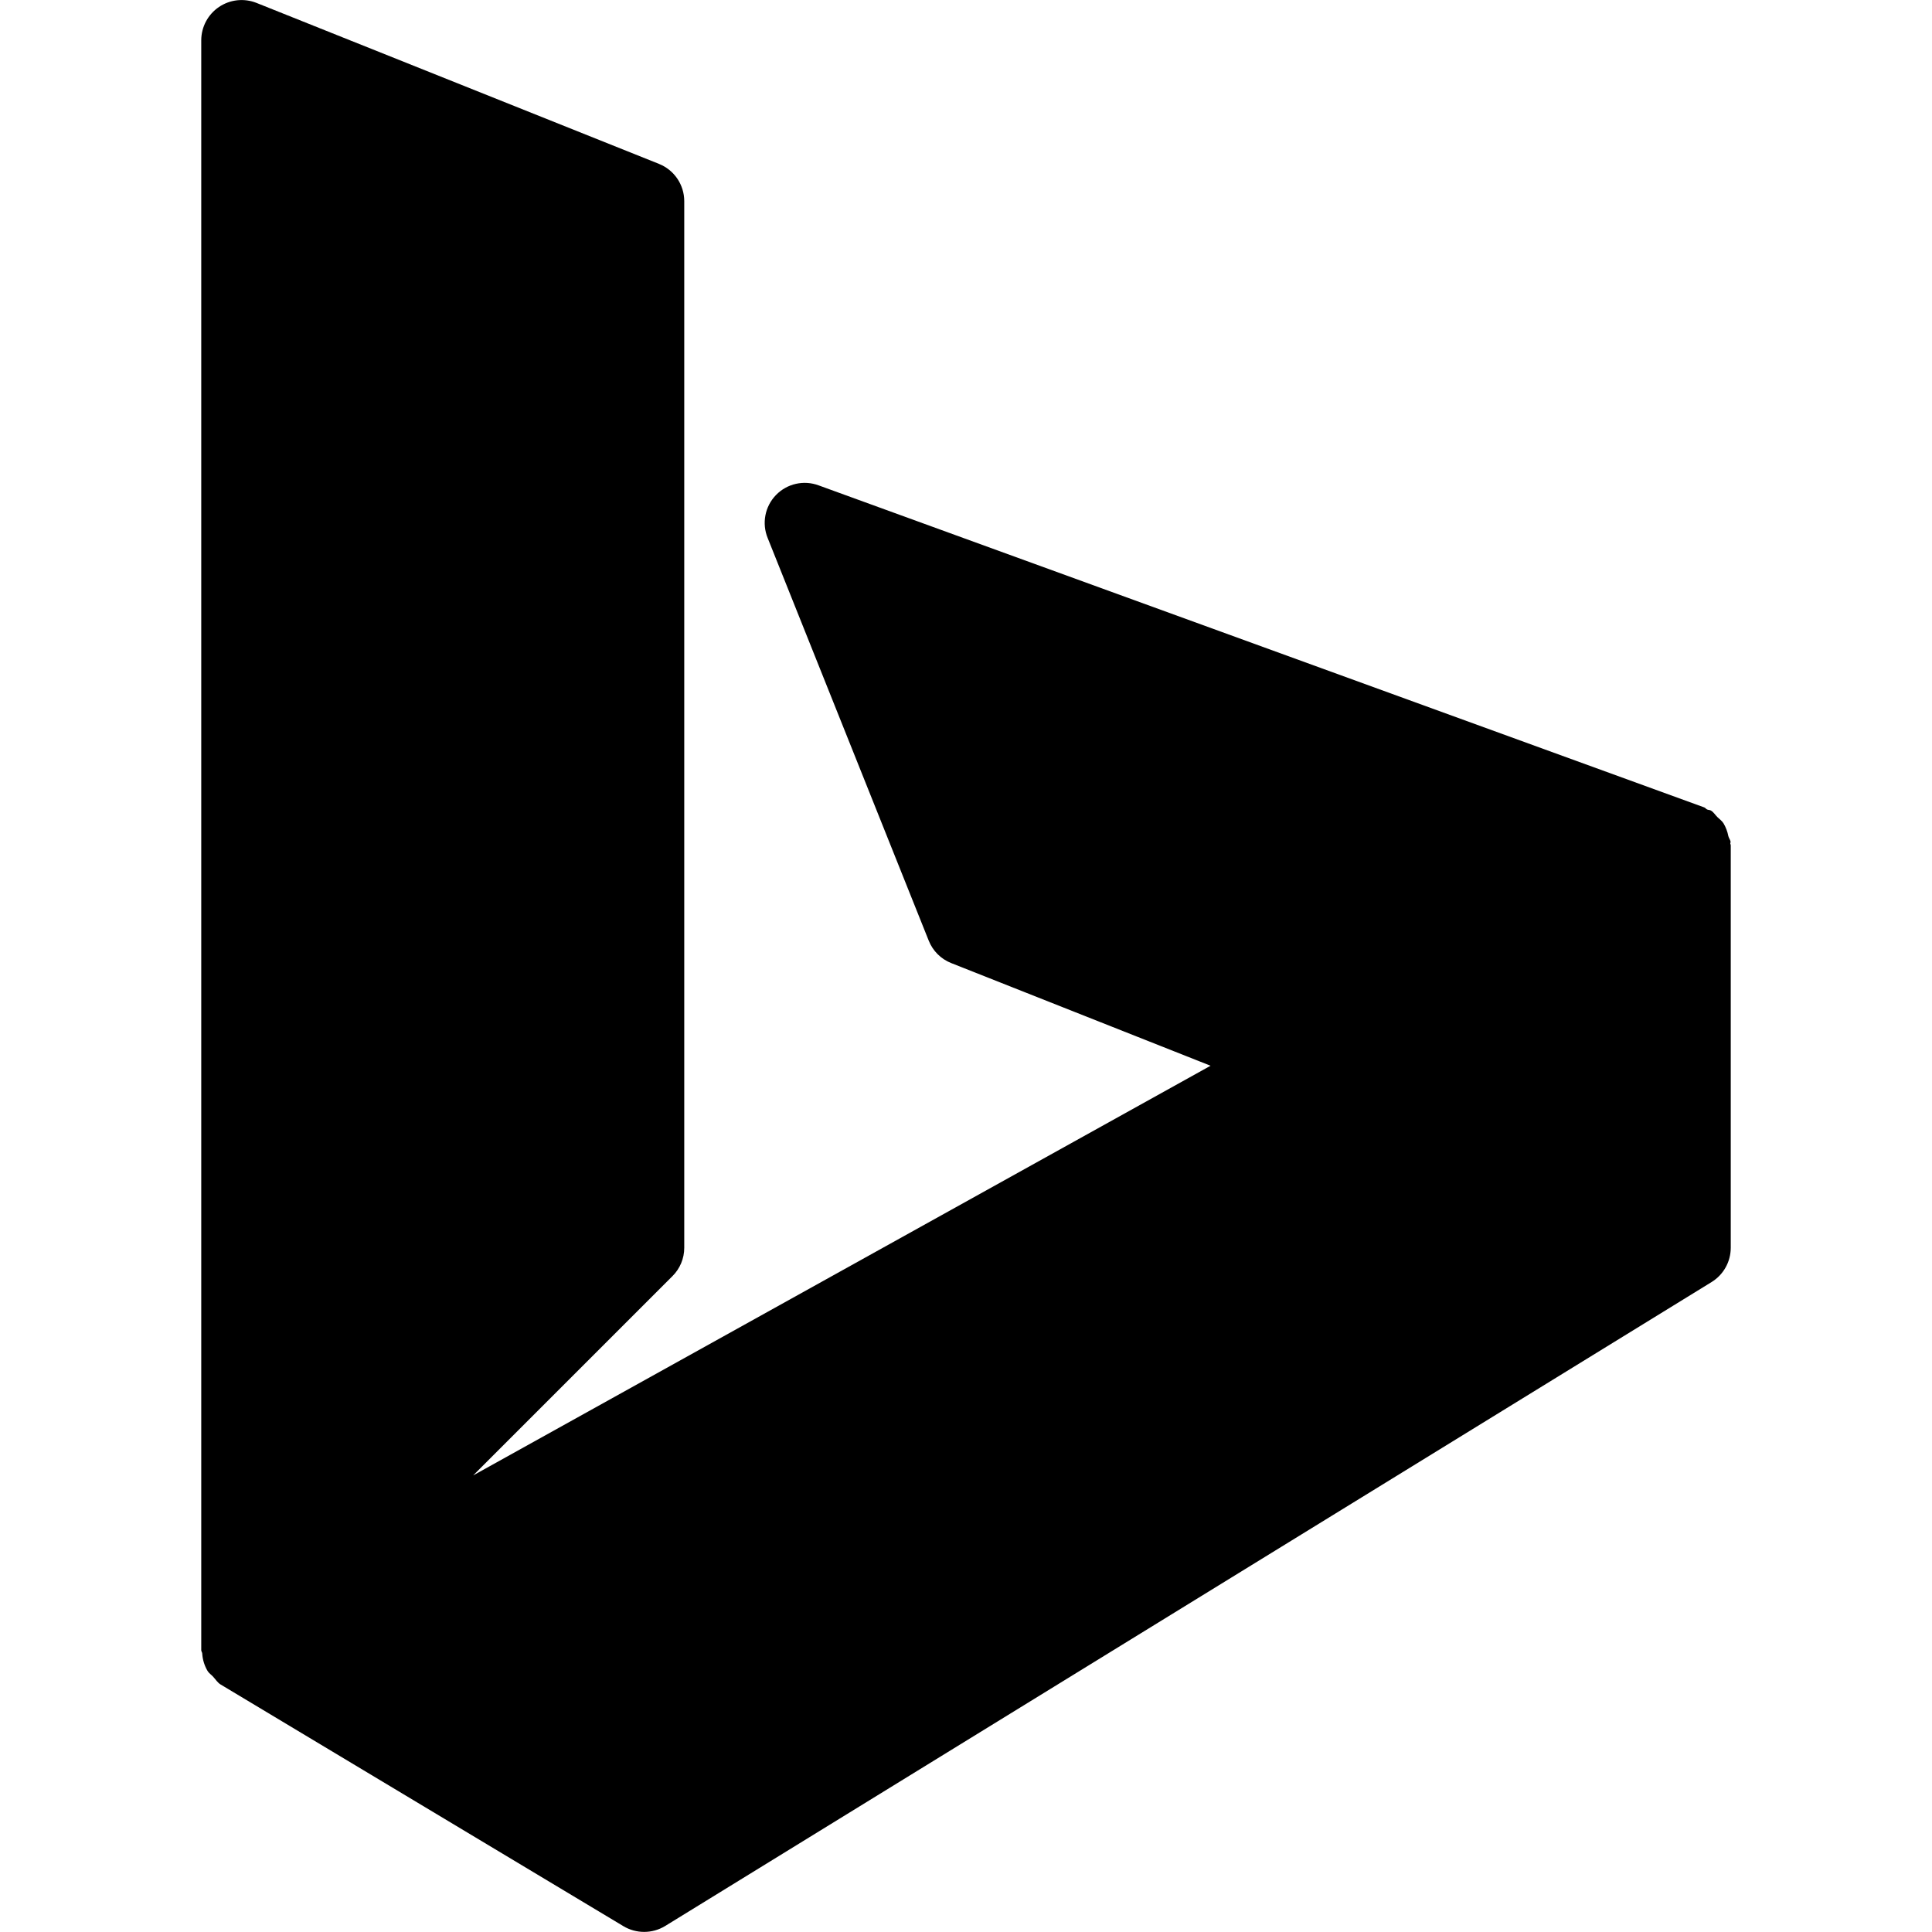
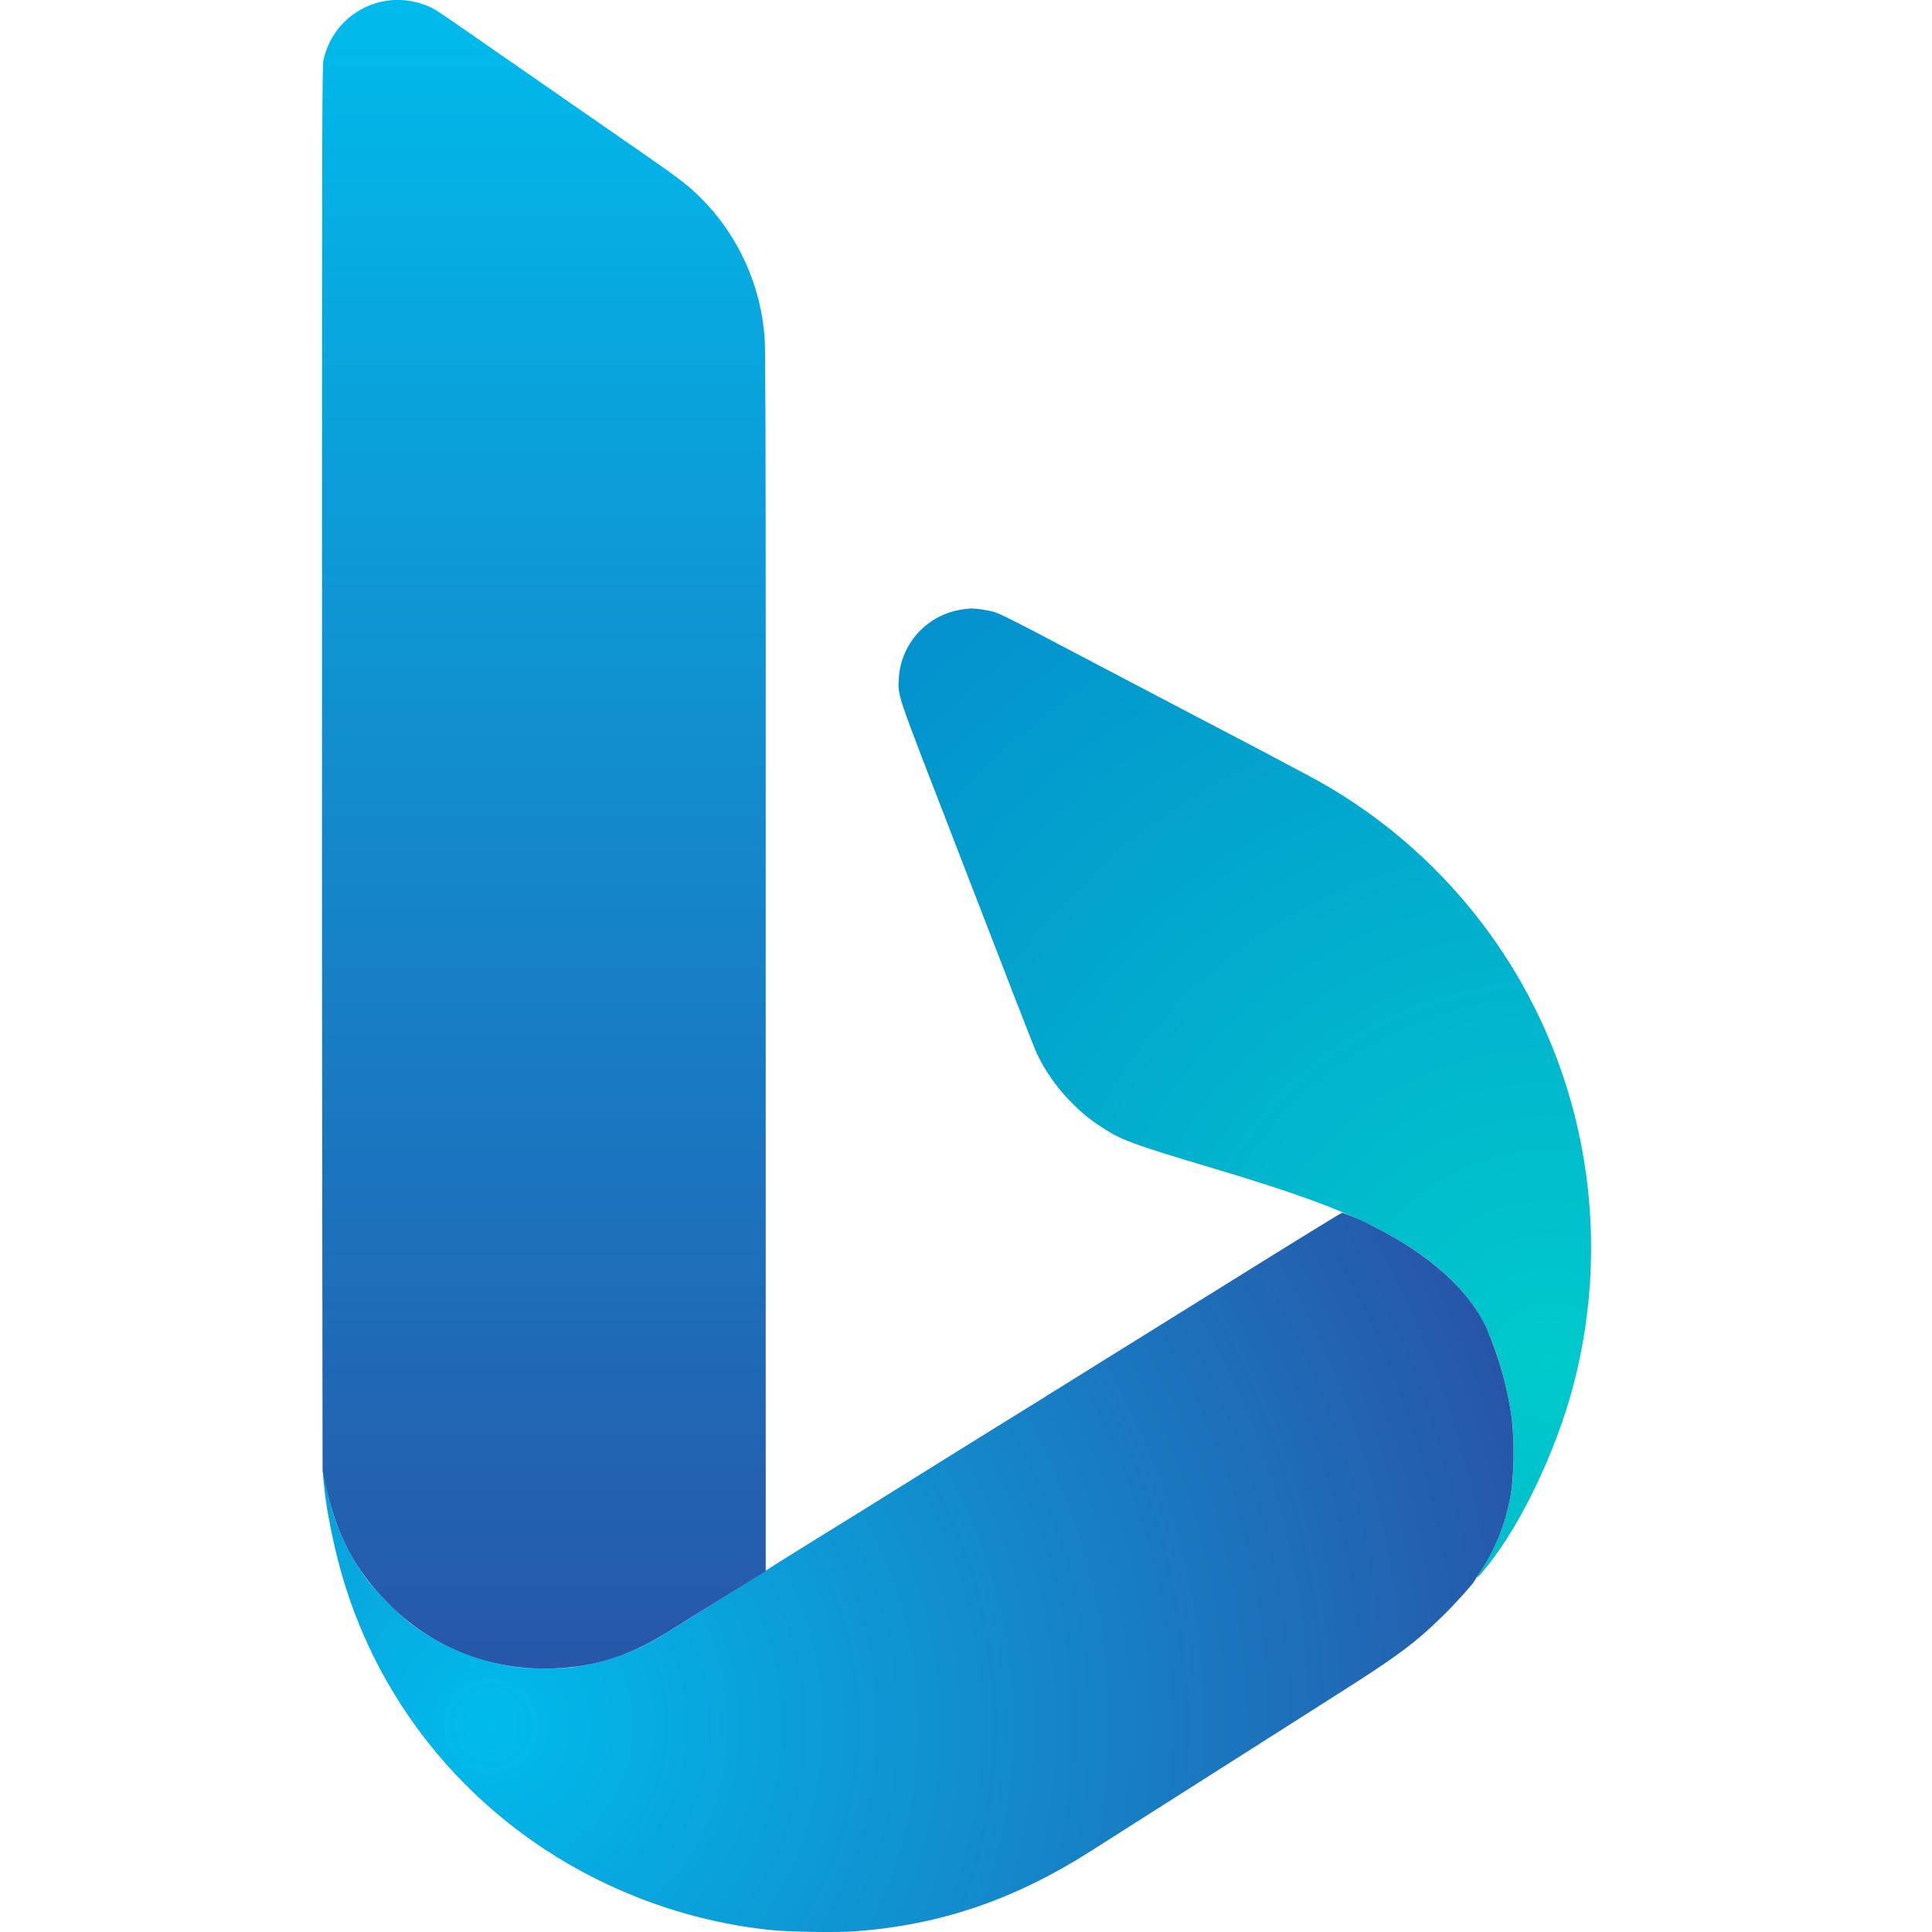
- <svg viewBox="0 0 1024 1024">
-   <path d="M917.077 447.061c0-.256.171-.512.171-.768-.085-1.152-.939-2.048-1.195-3.157a20.992 20.992 0 00-2.602-6.827c-.854-1.28-2.048-2.133-3.158-3.2-1.194-1.152-2.005-2.645-3.456-3.498-.64-.384-1.408-.256-2.09-.598-.555-.256-.854-.853-1.451-1.066L433.963 257.28a21.205 21.205 0 00-27.051 27.947l85.333 213.333a21.163 21.163 0 0011.947 11.904l137.43 54.4-390.827 217.13 105.6-105.6a21.163 21.163 0 006.272-15.06V106.666a21.29 21.29 0 00-13.398-19.798L135.936 1.536a21.376 21.376 0 00-29.27 19.797v853.334c0 .597.47 1.066.513 1.664a20.65 20.65 0 002.858 9.344c.726 1.194 1.92 1.92 2.859 2.944 1.365 1.45 2.39 3.242 4.139 4.266l213.333 128a21.419 21.419 0 0022.144-.042l554.667-341.334a21.333 21.333 0 0010.154-18.176V448c0-.341-.213-.597-.256-.939z" />
+ <svg xmlns="http://www.w3.org/2000/svg" viewBox="0 0 24 24">
+   <path d="M11.97 7.569a.92.92 0 00-.805.863c-.013.195-.01.209.43 1.347 1 2.59 1.242 3.214 1.283 3.302.099.213.237.413.41.592.134.138.222.212.37.311.26.176.39.224 1.405.527.989.295 1.529.49 1.994.723.603.302 1.024.644 1.29 1.051.191.292.36.815.434 1.342.029.206.029.661 0 .847a2.491 2.491 0 01-.376 1.026c-.1.151-.065.126.081-.058.415-.52.838-1.408 1.054-2.213a6.728 6.728 0 00.102-3.012 6.626 6.626 0 00-3.291-4.53 104.157 104.157 0 00-1.322-.698l-.254-.133a737.941 737.941 0 01-1.575-.827c-.548-.29-.78-.406-.846-.426a1.376 1.376 0 00-.29-.045l-.093.01z" fill="url(#bing-logo-0)" />
+   <path d="M13.164 17.24a4.385 4.385 0 00-.202.125 511.45 511.45 0 00-1.795 1.115 163.087 163.087 0 01-.989.614l-.463.288a99.198 99.198 0 01-1.502.941c-.326.2-.704.334-1.09.387-.18.024-.52.024-.7 0a2.807 2.807 0 01-1.318-.538 3.665 3.665 0 01-.543-.545 2.837 2.837 0 01-.506-1.141 2.161 2.161 0 00-.041-.182c-.008-.008.006.138.032.33.027.199.085.487.147.733.482 1.907 1.85 3.457 3.705 4.195a6.31 6.31 0 001.658.412c.22.025.844.035 1.074.017 1.054-.08 1.972-.393 2.913-.992a325.28 325.28 0 01.937-.596l.384-.244.684-.435.234-.149.009-.005.025-.017.013-.007.172-.11.597-.38c.76-.481.987-.65 1.34-.998.148-.146.37-.394.381-.425.002-.007.042-.068.088-.136a2.49 2.49 0 00.373-1.023 4.181 4.181 0 000-.847 4.336 4.336 0 00-.318-1.137c-.224-.472-.7-.9-1.383-1.245a2.972 2.972 0 00-.406-.181c-.01 0-.646.392-1.413.87a7089.171 7089.171 0 00-1.658 1.031l-.439.274z" fill="url(#bing-logo-1)" fill-rule="nonzero" />
+   <path d="M4.003 14.946l.004 3.33.042.193c.134.604.366 1.04.77 1.445a2.701 2.701 0 001.955.814c.536 0 1-.135 1.479-.43l.703-.435.556-.346V8.003c0-2.306-.004-3.675-.012-3.782a2.734 2.734 0 00-.797-1.765c-.145-.144-.268-.24-.637-.496A1780.102 1780.102 0 015.762.362C5.406.115 5.38.098 5.271.059a.943.943 0 00-1.254.696C4.003.818 4 1.659 4 6.223v5.394H4l.003 3.329z" fill="url(#bing-logo-2)" fill-rule="nonzero" />
+   <defs>
+     <radialGradient cx="93.717%" cy="77.818%" fx="93.717%" fy="77.818%" gradientTransform="scale(-1 -.7146) rotate(49.288 2.035 -2.198)" id="bing-logo-0" r="143.691%">
+       <stop offset="0%" stop-color="#00CACC" />
+       <stop offset="100%" stop-color="#048FCE" />
+     </radialGradient>
+     <radialGradient cx="13.893%" cy="71.448%" fx="13.893%" fy="71.448%" gradientTransform="scale(.6042 1) rotate(-23.34 .184 .494)" id="bing-logo-1" r="149.21%">
+       <stop offset="0%" stop-color="#00BBEC" />
+       <stop offset="100%" stop-color="#2756A9" />
+     </radialGradient>
+     <linearGradient id="bing-logo-2" x1="50%" x2="50%" y1="0%" y2="100%">
+       <stop offset="0%" stop-color="#00BBEC" />
+       <stop offset="100%" stop-color="#2756A9" />
+     </linearGradient>
+   </defs>
</svg>
